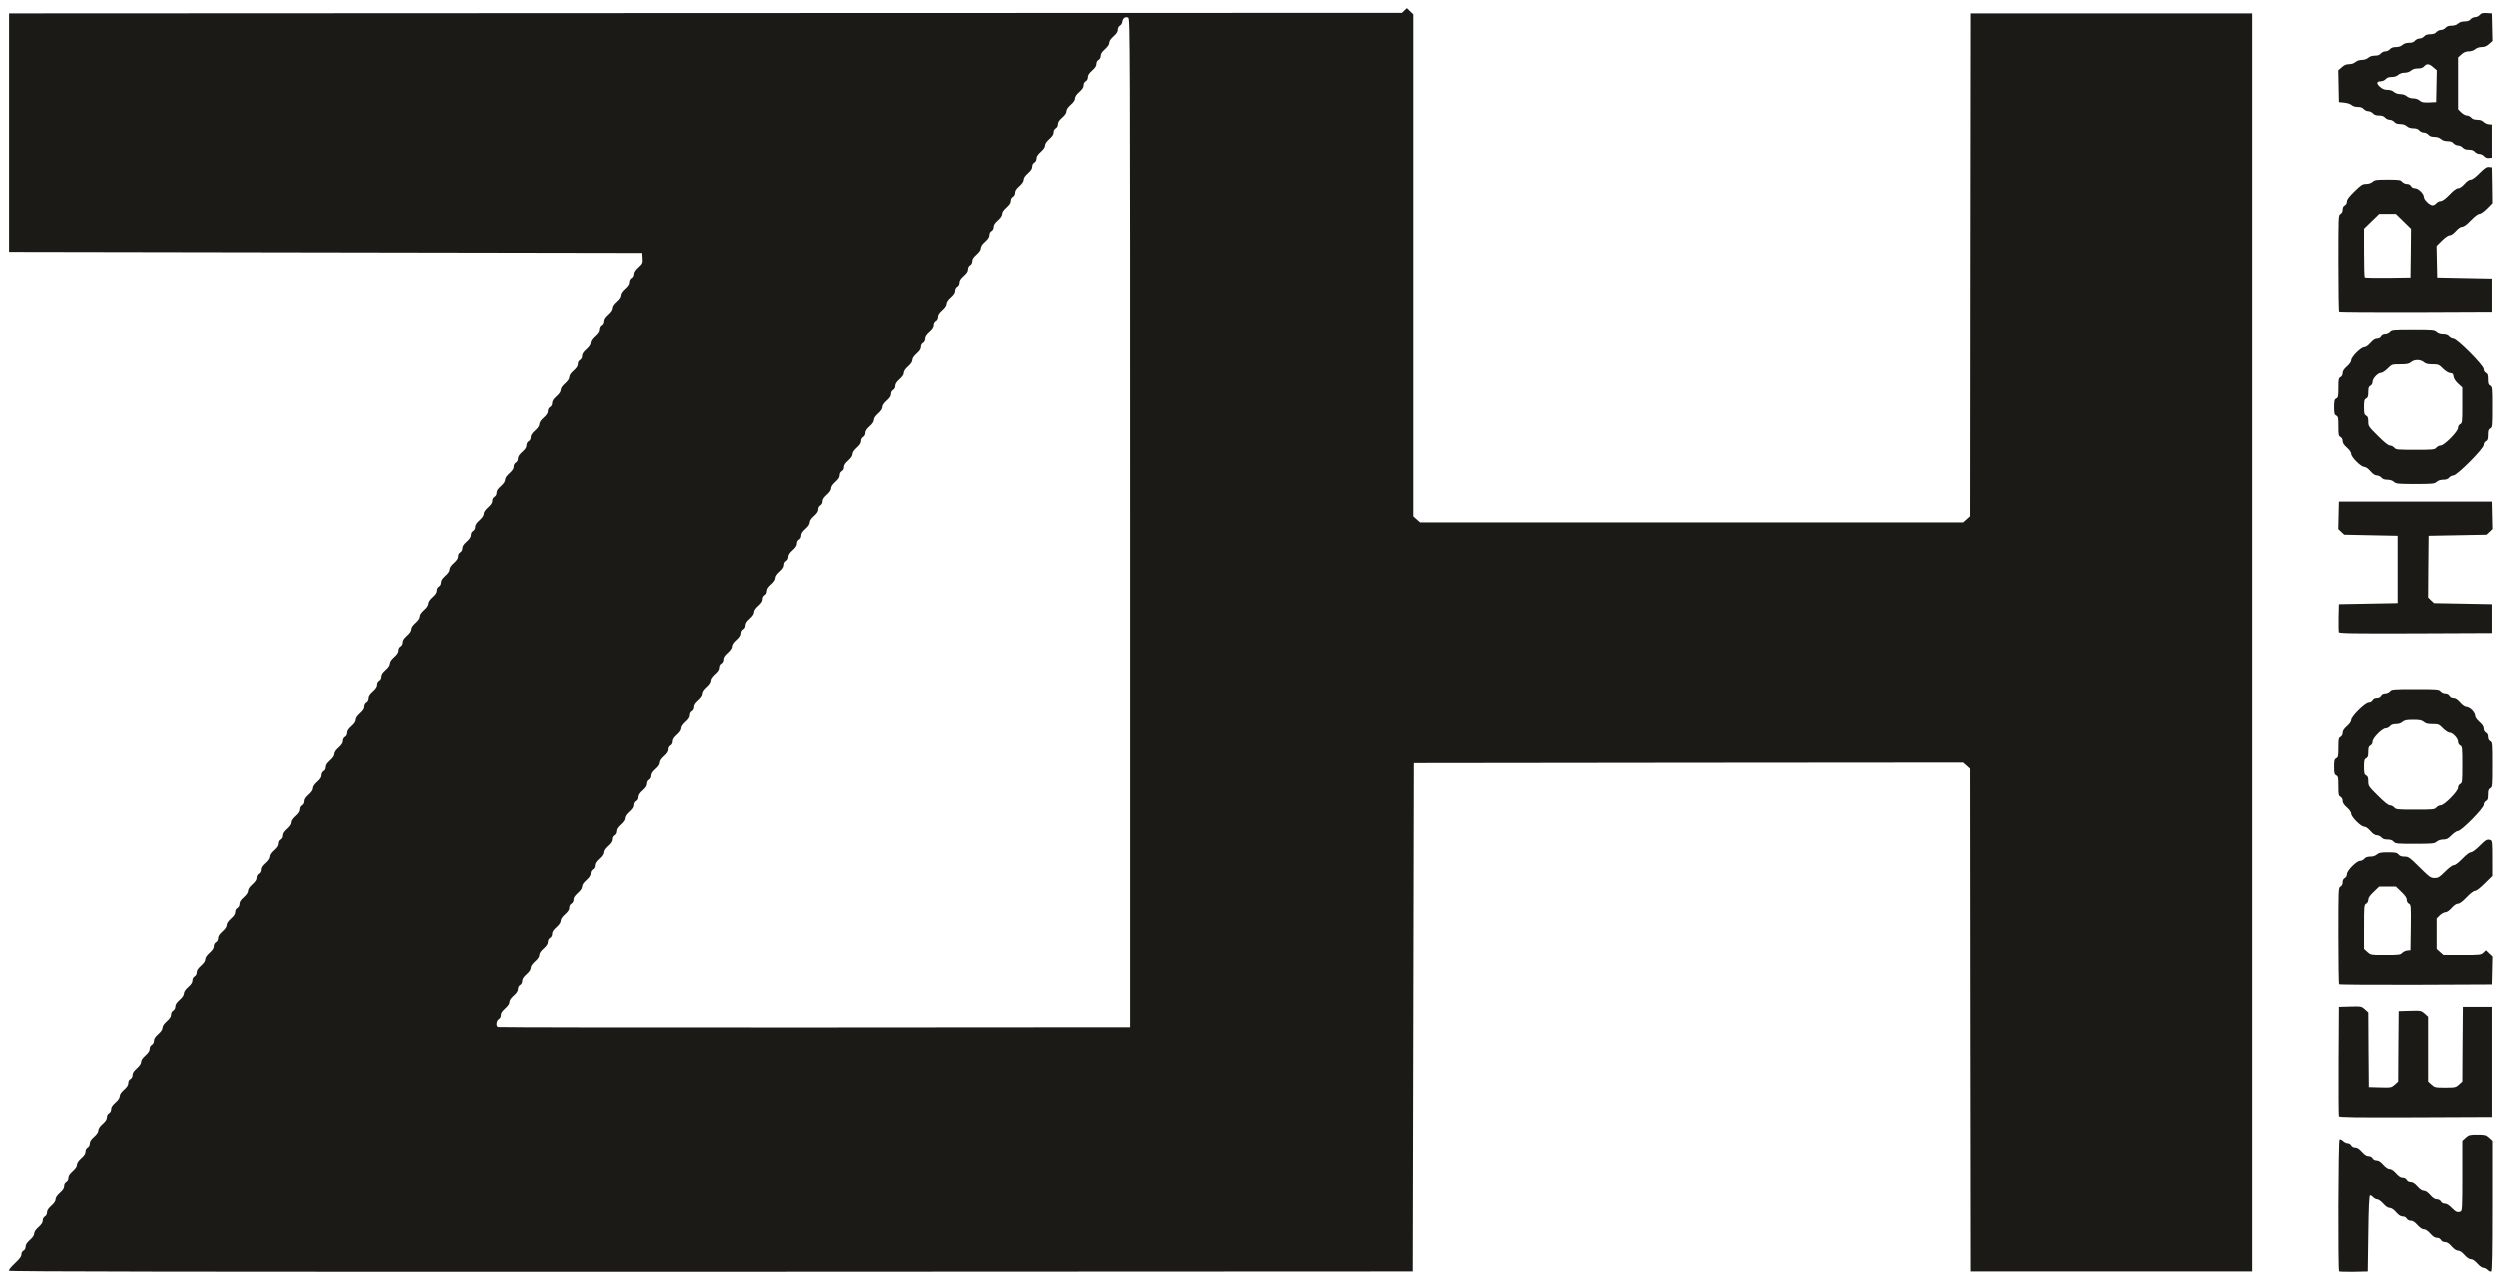
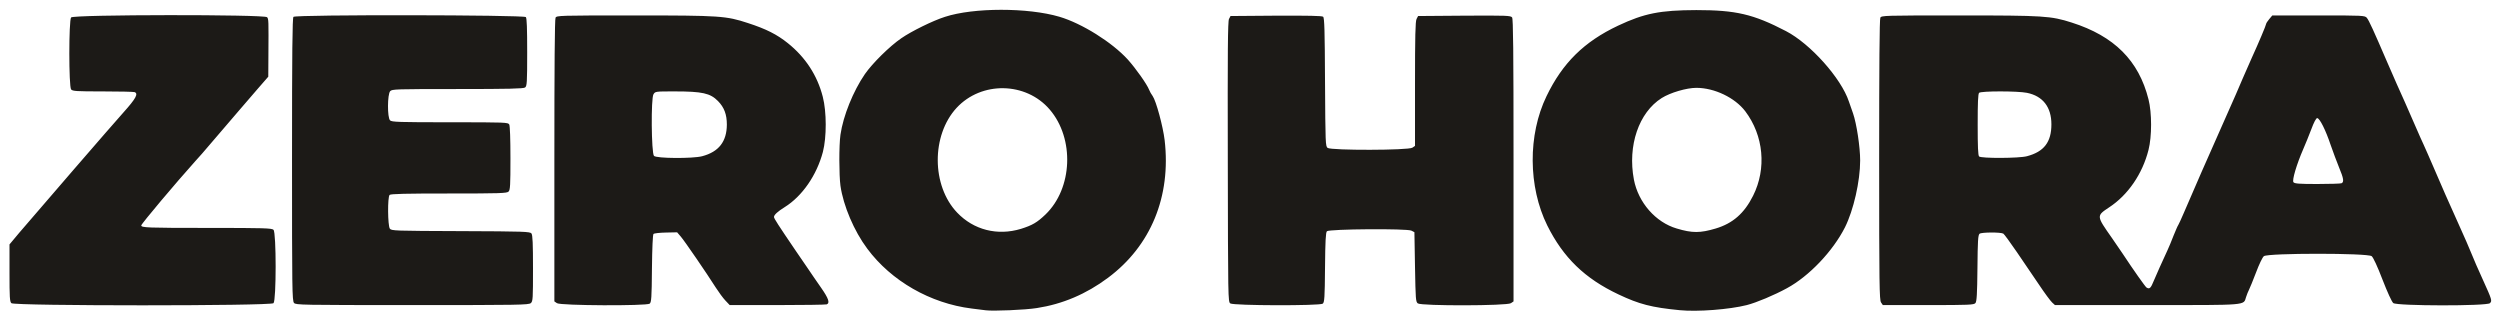
- <svg xmlns="http://www.w3.org/2000/svg" viewBox="0 0 2335 1195">
-   <path fill="#1C1A17" fill-rule="evenodd" d="M8.4,1186.8C8.0,1186.2 10.2,1183.4 13.8,1180.0C18.3,1175.8 20.0,1173.6 20.0,1171.7C20.0,1170.1 20.8,1168.6 22.0,1168.0C23.2,1167.3 24.0,1165.9 24.0,1164.2C24.0,1162.3 25.2,1160.5 28.0,1158.0C30.6,1155.7 32.0,1153.6 32.0,1152.0C32.0,1150.4 33.4,1148.3 36.0,1146.0C38.8,1143.5 40.0,1141.7 40.0,1139.8C40.0,1138.1 40.8,1136.7 42.0,1136.0C43.2,1135.3 44.0,1133.9 44.0,1132.2C44.0,1130.3 45.2,1128.5 48.0,1126.0C50.6,1123.7 52.0,1121.6 52.0,1120.0C52.0,1118.4 53.4,1116.3 56.0,1114.0C58.8,1111.5 60.0,1109.7 60.0,1107.8C60.0,1106.1 60.8,1104.7 62.0,1104.0C63.2,1103.3 64.0,1101.9 64.0,1100.2C64.0,1098.3 65.2,1096.5 68.0,1094.0C70.6,1091.7 72.0,1089.6 72.0,1088.0C72.0,1086.4 73.4,1084.3 76.0,1082.0C78.8,1079.5 80.0,1077.7 80.0,1075.8C80.0,1074.1 80.8,1072.7 82.0,1072.0C83.2,1071.3 84.0,1069.9 84.0,1068.2C84.0,1066.3 85.2,1064.5 88.0,1062.0C90.6,1059.7 92.0,1057.6 92.0,1056.0C92.0,1054.4 93.4,1052.3 96.0,1050.0C98.8,1047.5 100.0,1045.7 100.0,1043.8C100.0,1042.1 100.8,1040.7 102.0,1040.0C103.2,1039.3 104.0,1037.9 104.0,1036.2C104.0,1034.3 105.2,1032.5 108.0,1030.0C110.6,1027.7 112.0,1025.6 112.0,1024.0C112.0,1022.4 113.4,1020.3 116.0,1018.0C118.8,1015.5 120.0,1013.7 120.0,1011.8C120.0,1010.1 120.8,1008.7 122.0,1008.0C123.2,1007.3 124.0,1005.9 124.0,1004.2C124.0,1002.3 125.2,1000.5 128.0,998.0C130.6,995.7 132.0,993.6 132.0,992.0C132.0,990.4 133.4,988.3 136.0,986.0C138.8,983.5 140.0,981.7 140.0,979.8C140.0,978.1 140.8,976.7 142.0,976.0C143.2,975.3 144.0,973.9 144.0,972.2C144.0,970.3 145.2,968.5 148.0,966.0C150.6,963.7 152.0,961.6 152.0,960.0C152.0,958.4 153.4,956.3 156.0,954.0C158.8,951.5 160.0,949.7 160.0,947.8C160.0,946.1 160.8,944.7 162.0,944.0C163.2,943.3 164.0,941.9 164.0,940.2C164.0,938.3 165.2,936.5 168.0,934.0C170.6,931.7 172.0,929.6 172.0,928.0C172.0,926.4 173.4,924.3 176.0,922.0C178.8,919.5 180.0,917.7 180.0,915.8C180.0,914.1 180.8,912.7 182.0,912.0C183.2,911.3 184.0,909.9 184.0,908.2C184.0,906.3 185.2,904.5 188.0,902.0C190.6,899.7 192.0,897.6 192.0,896.0C192.0,894.4 193.4,892.3 196.0,890.0C198.8,887.5 200.0,885.7 200.0,883.8C200.0,882.1 200.8,880.7 202.0,880.0C203.2,879.3 204.0,877.9 204.0,876.2C204.0,874.3 205.2,872.5 208.0,870.0C210.6,867.7 212.0,865.6 212.0,864.0C212.0,862.4 213.4,860.3 216.0,858.0C218.8,855.5 220.0,853.7 220.0,851.8C220.0,850.1 220.8,848.7 222.0,848.0C223.2,847.3 224.0,845.9 224.0,844.2C224.0,842.3 225.2,840.5 228.0,838.0C230.6,835.7 232.0,833.6 232.0,832.0C232.0,830.4 233.4,828.3 236.0,826.0C238.8,823.5 240.0,821.7 240.0,819.8C240.0,818.1 240.8,816.7 242.0,816.0C243.2,815.3 244.0,813.9 244.0,812.2C244.0,810.3 245.2,808.5 248.0,806.0C250.6,803.7 252.0,801.6 252.0,800.0C252.0,798.4 253.4,796.3 256.0,794.0C258.8,791.5 260.0,789.7 260.0,787.8C260.0,786.1 260.8,784.7 262.0,784.0C263.2,783.3 264.0,781.9 264.0,780.2C264.0,778.3 265.2,776.5 268.0,774.0C270.6,771.7 272.0,769.6 272.0,768.0C272.0,766.4 273.4,764.3 276.0,762.0C278.8,759.5 280.0,757.7 280.0,755.8C280.0,754.1 280.8,752.7 282.0,752.0C283.2,751.3 284.0,749.9 284.0,748.2C284.0,746.3 285.2,744.5 288.0,742.0C290.6,739.7 292.0,737.6 292.0,736.0C292.0,734.4 293.4,732.3 296.0,730.0C298.8,727.5 300.0,725.7 300.0,723.8C300.0,722.1 300.8,720.7 302.0,720.0C303.2,719.3 304.0,717.9 304.0,716.2C304.0,714.3 305.2,712.5 308.0,710.0C310.6,707.7 312.0,705.6 312.0,704.0C312.0,702.4 313.4,700.3 316.0,698.0C318.8,695.5 320.0,693.7 320.0,691.8C320.0,690.1 320.8,688.7 322.0,688.0C323.2,687.3 324.0,685.9 324.0,684.2C324.0,682.3 325.2,680.5 328.0,678.0C330.6,675.7 332.0,673.6 332.0,672.0C332.0,670.4 333.4,668.3 336.0,666.0C338.8,663.5 340.0,661.7 340.0,659.8C340.0,658.1 340.8,656.7 342.0,656.0C343.2,655.3 344.0,653.9 344.0,652.2C344.0,650.3 345.2,648.5 348.0,646.0C350.8,643.5 352.0,641.7 352.0,639.8C352.0,638.1 352.8,636.7 354.0,636.0C355.2,635.3 356.0,633.9 356.0,632.2C356.0,630.3 357.2,628.5 360.0,626.0C362.6,623.7 364.0,621.6 364.0,620.0C364.0,618.4 365.4,616.3 368.0,614.0C370.8,611.5 372.0,609.7 372.0,607.8C372.0,606.1 372.8,604.7 374.0,604.0C375.2,603.3 376.0,601.9 376.0,600.2C376.0,598.3 377.2,596.5 380.0,594.0C382.6,591.7 384.0,589.6 384.0,588.0C384.0,586.4 385.4,584.3 388.0,582.0C390.6,579.7 392.0,577.6 392.0,576.0C392.0,574.4 393.4,572.3 396.0,570.0C398.6,567.7 400.0,565.6 400.0,564.0C400.0,562.4 401.4,560.3 404.0,558.0C406.8,555.5 408.0,553.7 408.0,551.8C408.0,550.1 408.8,548.7 410.0,548.0C411.2,547.3 412.0,545.9 412.0,544.2C412.0,542.3 413.2,540.5 416.0,538.0C418.6,535.7 420.0,533.6 420.0,532.0C420.0,530.4 421.4,528.3 424.0,526.0C426.8,523.5 428.0,521.7 428.0,519.8C428.0,518.1 428.8,516.7 430.0,516.0C431.2,515.3 432.0,513.9 432.0,512.2C432.0,510.3 433.2,508.5 436.0,506.0C438.8,503.5 440.0,501.7 440.0,499.8C440.0,498.1 440.8,496.7 442.0,496.0C443.2,495.3 444.0,493.9 444.0,492.2C444.0,490.3 445.2,488.5 448.0,486.0C450.6,483.7 452.0,481.6 452.0,480.0C452.0,478.4 453.4,476.3 456.0,474.0C458.8,471.5 460.0,469.7 460.0,467.8C460.0,466.1 460.8,464.7 462.0,464.0C463.2,463.3 464.0,461.9 464.0,460.2C464.0,458.3 465.2,456.5 468.0,454.0C470.6,451.7 472.0,449.6 472.0,448.0C472.0,446.4 473.4,444.3 476.0,442.0C478.8,439.5 480.0,437.7 480.0,435.8C480.0,434.1 480.8,432.7 482.0,432.0C483.2,431.3 484.0,429.9 484.0,428.2C484.0,426.3 485.2,424.5 488.0,422.0C490.8,419.5 492.0,417.7 492.0,415.8C492.0,414.1 492.8,412.7 494.0,412.0C495.2,411.3 496.0,409.9 496.0,408.2C496.0,406.3 497.2,404.5 500.0,402.0C502.6,399.7 504.0,397.6 504.0,396.0C504.0,394.4 505.4,392.3 508.0,390.0C510.8,387.5 512.0,385.7 512.0,383.8C512.0,382.1 512.8,380.7 514.0,380.0C515.2,379.3 516.0,377.9 516.0,376.2C516.0,374.3 517.2,372.5 520.0,370.0C522.6,367.7 524.0,365.6 524.0,364.0C524.0,362.4 525.4,360.3 528.0,358.0C530.6,355.7 532.0,353.6 532.0,352.0C532.0,350.4 533.4,348.3 536.0,346.0C538.8,343.5 540.0,341.7 540.0,339.8C540.0,338.1 540.8,336.7 542.0,336.0C543.2,335.3 544.0,333.9 544.0,332.2C544.0,330.3 545.2,328.5 548.0,326.0C550.6,323.7 552.0,321.6 552.0,320.0C552.0,318.4 553.4,316.3 556.0,314.0C558.8,311.5 560.0,309.7 560.0,307.8C560.0,306.1 560.8,304.7 562.0,304.0C563.2,303.3 564.0,301.9 564.0,300.2C564.0,298.3 565.2,296.5 568.0,294.0C570.6,291.7 572.0,289.6 572.0,288.0C572.0,286.4 573.4,284.3 576.0,282.0C578.6,279.7 580.0,277.6 580.0,276.0C580.0,274.4 581.4,272.3 584.0,270.0C586.8,267.5 588.0,265.7 588.0,263.8C588.0,262.1 588.8,260.7 590.0,260.0C591.2,259.3 592.0,257.9 592.0,256.3C592.0,254.5 593.3,252.5 596.1,249.9C599.9,246.4 600.1,245.9 599.8,241.3L599.5,236.5L304.0,236.0L8.5,235.5L8.5,124.0L8.5,12.5L658.9,12.2L1309.4,12.0L1311.7,9.8L1314.0,7.6L1317.0,10.5L1320.0,13.4L1320.0,247.8L1320.0,482.3L1323.2,485.2L1326.4,488.0L1580.0,488.0L1833.6,488.0L1836.8,485.2L1840.0,482.3L1840.2,247.4L1840.5,12.5L1972.0,12.5L2103.5,12.5L2103.5,600.0L2103.5,1187.5L1972.0,1187.5L1840.5,1187.5L1840.2,952.6L1840.0,717.7L1836.8,714.8L1833.6,712.0L1577.1,712.2L1320.5,712.5L1320.0,950.0L1319.5,1187.5L664.3,1187.8C170.8,1187.9 8.9,1187.7 8.4,1186.8ZM2184.7,1187.4C2183.5,1186.2 2183.9,1065.2 2185.1,1064.5C2185.7,1064.1 2187.2,1064.7 2188.4,1065.9C2189.6,1067.1 2191.6,1068.0 2192.8,1068.0C2194.0,1068.0 2195.4,1068.9 2196.0,1070.0C2196.7,1071.2 2198.1,1072.0 2199.8,1072.0C2201.7,1072.0 2203.5,1073.2 2206.0,1076.0C2208.5,1078.8 2210.3,1080.0 2212.2,1080.0C2213.9,1080.0 2215.3,1080.8 2216.0,1082.0C2216.7,1083.2 2218.1,1084.0 2219.8,1084.0C2221.7,1084.0 2223.5,1085.2 2226.0,1088.0C2228.3,1090.6 2230.4,1092.0 2232.0,1092.0C2233.6,1092.0 2235.7,1093.4 2238.0,1096.0C2240.5,1098.8 2242.3,1100.0 2244.2,1100.0C2245.9,1100.0 2247.3,1100.8 2248.0,1102.0C2248.7,1103.2 2250.1,1104.0 2251.8,1104.0C2253.7,1104.0 2255.5,1105.2 2258.0,1108.0C2260.3,1110.6 2262.4,1112.0 2264.0,1112.0C2265.6,1112.0 2267.7,1113.4 2270.0,1116.0C2272.5,1118.8 2274.3,1120.0 2276.2,1120.0C2277.9,1120.0 2279.3,1120.8 2280.0,1122.0C2280.6,1123.2 2282.1,1124.0 2283.6,1124.0C2285.3,1124.0 2287.6,1125.4 2290.1,1128.0C2294.1,1132.0 2295.4,1132.5 2298.4,1131.4C2299.8,1130.9 2300.0,1127.0 2300.0,1098.2L2300.0,1065.7L2303.2,1062.8C2306.1,1060.2 2307.0,1060.0 2314.0,1060.0C2321.0,1060.0 2321.9,1060.2 2324.8,1062.8L2328.0,1065.7L2328.0,1126.3C2328.0,1168.4 2327.7,1187.1 2326.9,1187.5C2326.3,1187.9 2324.8,1187.3 2323.6,1186.1C2322.4,1184.9 2320.5,1184.0 2319.4,1184.0C2318.4,1184.0 2315.9,1182.2 2314.0,1180.0C2311.7,1177.4 2309.6,1176.0 2308.0,1176.0C2306.4,1176.0 2304.3,1174.6 2302.0,1172.0C2299.7,1169.4 2297.6,1168.0 2296.0,1168.0C2294.4,1168.0 2292.3,1166.6 2290.0,1164.0C2287.5,1161.2 2285.7,1160.0 2283.8,1160.0C2282.1,1160.0 2280.7,1159.2 2280.0,1158.0C2279.3,1156.8 2277.9,1156.0 2276.2,1156.0C2274.3,1156.0 2272.5,1154.8 2270.0,1152.0C2267.7,1149.4 2265.6,1148.0 2264.0,1148.0C2262.4,1148.0 2260.3,1146.6 2258.0,1144.0C2255.5,1141.2 2253.7,1140.0 2251.8,1140.0C2250.1,1140.0 2248.7,1139.2 2248.0,1138.0C2247.3,1136.8 2245.9,1136.0 2244.2,1136.0C2242.3,1136.0 2240.5,1134.8 2238.0,1132.0C2235.7,1129.4 2233.6,1128.0 2232.0,1128.0C2230.4,1128.0 2228.3,1126.6 2226.0,1124.0C2224.0,1121.8 2221.6,1120.0 2220.4,1120.0C2219.3,1120.0 2217.5,1119.1 2216.5,1118.0C2215.5,1116.9 2214.2,1116.1 2213.6,1116.3C2212.8,1116.5 2212.3,1128.2 2212.0,1152.1L2211.5,1187.5L2198.4,1187.8C2191.3,1187.9 2185.1,1187.7 2184.7,1187.4ZM2184.5,1042.8C2184.2,1042.1 2184.1,1018.8 2184.2,991.0L2184.5,940.5L2195.0,940.2C2205.4,939.9 2205.6,940.0 2208.8,942.8L2212.0,945.7L2212.2,980.6L2212.5,1015.5L2223.0,1015.8C2233.4,1016.1 2233.6,1016.0 2236.8,1013.2L2240.0,1010.3L2240.2,977.4L2240.5,944.5L2251.0,944.2C2261.4,943.9 2261.6,944.0 2264.8,946.8L2268.0,949.7L2268.0,980.0L2268.0,1010.3L2271.2,1013.2C2274.2,1015.9 2274.8,1016.0 2284.0,1016.0C2293.2,1016.0 2293.8,1015.9 2296.8,1013.2L2300.0,1010.3L2300.2,975.4L2300.5,940.5L2314.0,940.5L2327.5,940.5L2327.5,992.0L2327.5,1043.5L2256.2,1043.8C2199.7,1044.0 2184.8,1043.8 2184.5,1042.8ZM1055.5,488.6C1055.5,41.2 1055.4,17.7 1053.8,16.6C1051.3,15.1 1048.6,16.9 1048.2,20.4C1048.0,21.8 1047.0,23.5 1045.9,24.0C1044.8,24.7 1044.0,26.1 1044.0,27.8C1044.0,29.7 1042.8,31.5 1040.0,34.0C1037.4,36.3 1036.0,38.4 1036.0,40.0C1036.0,41.6 1034.6,43.7 1032.0,46.0C1029.2,48.5 1028.0,50.3 1028.0,52.2C1028.0,53.9 1027.2,55.3 1026.0,56.0C1024.8,56.7 1024.0,58.1 1024.0,59.8C1024.0,61.7 1022.8,63.5 1020.0,66.0C1017.2,68.5 1016.0,70.3 1016.0,72.2C1016.0,73.9 1015.2,75.3 1014.0,76.0C1012.8,76.7 1012.0,78.1 1012.0,79.8C1012.0,81.7 1010.8,83.5 1008.0,86.0C1005.4,88.3 1004.0,90.4 1004.0,92.0C1004.0,93.6 1002.6,95.7 1000.0,98.0C997.4,100.3 996.0,102.4 996.0,104.0C996.0,105.6 994.6,107.7 992.0,110.0C989.2,112.5 988.0,114.3 988.0,116.2C988.0,117.9 987.2,119.3 986.0,120.0C984.8,120.7 984.0,122.1 984.0,123.8C984.0,125.7 982.8,127.5 980.0,130.0C977.4,132.3 976.0,134.4 976.0,136.0C976.0,137.6 974.6,139.7 972.0,142.0C969.2,144.5 968.0,146.3 968.0,148.2C968.0,149.9 967.2,151.3 966.0,152.0C964.8,152.7 964.0,154.1 964.0,155.8C964.0,157.7 962.8,159.5 960.0,162.0C957.4,164.3 956.0,166.4 956.0,168.0C956.0,169.6 954.6,171.7 952.0,174.0C949.2,176.5 948.0,178.3 948.0,180.2C948.0,181.9 947.2,183.3 946.0,184.0C944.8,184.7 944.0,186.1 944.0,187.8C944.0,189.7 942.8,191.5 940.0,194.0C937.4,196.3 936.0,198.4 936.0,200.0C936.0,201.6 934.6,203.7 932.0,206.0C929.2,208.5 928.0,210.3 928.0,212.2C928.0,213.9 927.2,215.3 926.0,216.0C924.8,216.7 924.0,218.1 924.0,219.8C924.0,221.7 922.8,223.5 920.0,226.0C917.4,228.3 916.0,230.4 916.0,232.0C916.0,233.6 914.6,235.7 912.0,238.0C909.2,240.5 908.0,242.3 908.0,244.2C908.0,245.9 907.2,247.3 906.0,248.0C904.8,248.7 904.0,250.1 904.0,251.8C904.0,253.7 902.8,255.5 900.0,258.0C897.2,260.5 896.0,262.3 896.0,264.2C896.0,265.9 895.2,267.3 894.0,268.0C892.8,268.7 892.0,270.1 892.0,271.8C892.0,273.7 890.8,275.5 888.0,278.0C885.4,280.3 884.0,282.4 884.0,284.0C884.0,285.6 882.6,287.7 880.0,290.0C877.2,292.5 876.0,294.3 876.0,296.2C876.0,297.9 875.2,299.3 874.0,300.0C872.8,300.7 872.0,302.1 872.0,303.8C872.0,305.7 870.8,307.5 868.0,310.0C865.2,312.5 864.0,314.3 864.0,316.2C864.0,317.9 863.2,319.3 862.0,320.0C860.8,320.7 860.0,322.1 860.0,323.8C860.0,325.7 858.8,327.5 856.0,330.0C853.4,332.3 852.0,334.4 852.0,336.0C852.0,337.6 850.6,339.7 848.0,342.0C845.4,344.3 844.0,346.4 844.0,348.0C844.0,349.6 842.6,351.7 840.0,354.0C837.2,356.5 836.0,358.3 836.0,360.2C836.0,361.9 835.2,363.3 834.0,364.0C832.8,364.7 832.0,366.1 832.0,367.8C832.0,369.7 830.8,371.5 828.0,374.0C825.4,376.3 824.0,378.4 824.0,380.0C824.0,381.6 822.6,383.7 820.0,386.0C817.4,388.3 816.0,390.4 816.0,392.0C816.0,393.6 814.6,395.7 812.0,398.0C809.2,400.5 808.0,402.3 808.0,404.2C808.0,405.9 807.2,407.3 806.0,408.0C804.8,408.7 804.0,410.1 804.0,411.8C804.0,413.7 802.8,415.5 800.0,418.0C797.4,420.3 796.0,422.4 796.0,424.0C796.0,425.6 794.6,427.7 792.0,430.0C789.2,432.5 788.0,434.3 788.0,436.2C788.0,437.9 787.2,439.3 786.0,440.0C784.8,440.7 784.0,442.1 784.0,443.8C784.0,445.7 782.8,447.5 780.0,450.0C777.4,452.3 776.0,454.4 776.0,456.0C776.0,457.6 774.6,459.7 772.0,462.0C769.2,464.5 768.0,466.3 768.0,468.2C768.0,469.9 767.2,471.3 766.0,472.0C764.8,472.7 764.0,474.1 764.0,475.8C764.0,477.7 762.8,479.5 760.0,482.0C757.4,484.3 756.0,486.4 756.0,488.0C756.0,489.6 754.6,491.7 752.0,494.0C749.2,496.5 748.0,498.3 748.0,500.2C748.0,501.9 747.2,503.3 746.0,504.0C744.8,504.7 744.0,506.1 744.0,507.8C744.0,509.7 742.8,511.5 740.0,514.0C737.2,516.5 736.0,518.3 736.0,520.2C736.0,521.9 735.2,523.3 734.0,524.0C732.8,524.7 732.0,526.1 732.0,527.8C732.0,529.7 730.8,531.5 728.0,534.0C725.4,536.3 724.0,538.4 724.0,540.0C724.0,541.6 722.6,543.7 720.0,546.0C717.2,548.5 716.0,550.3 716.0,552.2C716.0,553.9 715.2,555.3 714.0,556.0C712.8,556.7 712.0,558.1 712.0,559.8C712.0,561.7 710.8,563.5 708.0,566.0C705.4,568.3 704.0,570.4 704.0,572.0C704.0,573.6 702.6,575.7 700.0,578.0C697.2,580.5 696.0,582.3 696.0,584.2C696.0,585.9 695.2,587.3 694.0,588.0C692.8,588.7 692.0,590.1 692.0,591.8C692.0,593.7 690.8,595.5 688.0,598.0C685.4,600.3 684.0,602.4 684.0,604.0C684.0,605.6 682.6,607.7 680.0,610.0C677.2,612.5 676.0,614.3 676.0,616.2C676.0,617.9 675.2,619.3 674.0,620.0C672.8,620.7 672.0,622.1 672.0,623.8C672.0,625.7 670.8,627.5 668.0,630.0C665.4,632.3 664.0,634.4 664.0,636.0C664.0,637.6 662.6,639.7 660.0,642.0C657.4,644.3 656.0,646.4 656.0,648.0C656.0,649.6 654.6,651.7 652.0,654.0C649.2,656.5 648.0,658.3 648.0,660.2C648.0,661.9 647.2,663.3 646.0,664.0C644.8,664.7 644.0,666.1 644.0,667.8C644.0,669.7 642.8,671.5 640.0,674.0C637.4,676.3 636.0,678.4 636.0,680.0C636.0,681.6 634.6,683.7 632.0,686.0C629.2,688.5 628.0,690.3 628.0,692.2C628.0,693.9 627.2,695.3 626.0,696.0C624.8,696.7 624.0,698.1 624.0,699.8C624.0,701.7 622.8,703.5 620.0,706.0C617.4,708.3 616.0,710.4 616.0,712.0C616.0,713.6 614.6,715.7 612.0,718.0C609.2,720.5 608.0,722.3 608.0,724.2C608.0,725.9 607.2,727.3 606.0,728.0C604.8,728.7 604.0,730.1 604.0,731.8C604.0,733.7 602.8,735.5 600.0,738.0C597.2,740.5 596.0,742.3 596.0,744.2C596.0,745.9 595.2,747.3 594.0,748.0C592.8,748.7 592.0,750.1 592.0,751.8C592.0,753.7 590.8,755.5 588.0,758.0C585.4,760.3 584.0,762.4 584.0,764.0C584.0,765.6 582.6,767.7 580.0,770.0C577.2,772.5 576.0,774.3 576.0,776.2C576.0,777.9 575.2,779.3 574.0,780.0C572.8,780.7 572.0,782.1 572.0,783.8C572.0,785.7 570.8,787.5 568.0,790.0C565.4,792.3 564.0,794.4 564.0,796.0C564.0,797.6 562.6,799.7 560.0,802.0C557.2,804.5 556.0,806.3 556.0,808.2C556.0,809.9 555.2,811.3 554.0,812.0C552.8,812.7 552.0,814.1 552.0,815.8C552.0,817.7 550.8,819.5 548.0,822.0C545.4,824.3 544.0,826.4 544.0,828.0C544.0,829.6 542.6,831.7 540.0,834.0C537.2,836.5 536.0,838.3 536.0,840.2C536.0,841.9 535.2,843.3 534.0,844.0C532.8,844.7 532.0,846.1 532.0,847.8C532.0,849.7 530.8,851.5 528.0,854.0C525.4,856.3 524.0,858.4 524.0,860.0C524.0,861.6 522.6,863.7 520.0,866.0C517.2,868.5 516.0,870.3 516.0,872.2C516.0,873.9 515.2,875.3 514.0,876.0C512.8,876.7 512.0,878.1 512.0,879.8C512.0,881.7 510.8,883.5 508.0,886.0C505.4,888.3 504.0,890.4 504.0,892.0C504.0,893.6 502.6,895.7 500.0,898.0C497.4,900.3 496.0,902.4 496.0,904.0C496.0,905.6 494.6,907.7 492.0,910.0C489.2,912.5 488.0,914.3 488.0,916.2C488.0,917.9 487.2,919.3 486.0,920.0C484.8,920.7 484.0,922.1 484.0,923.8C484.0,925.7 482.8,927.5 480.0,930.0C477.4,932.3 476.0,934.4 476.0,936.0C476.0,937.6 474.6,939.7 472.0,942.0C469.2,944.5 468.0,946.3 468.0,948.2C468.0,949.9 467.2,951.3 466.0,952.0C463.7,953.2 463.2,958.5 465.2,959.3C465.9,959.6 599.0,959.8 761.0,959.7L1055.5,959.5L1055.5,488.6ZM2184.7,919.3C2184.3,919.0 2184.0,898.5 2184.0,873.9C2184.0,830.1 2184.0,829.0 2186.0,828.0C2187.3,827.3 2188.0,825.9 2188.0,824.0C2188.0,822.1 2188.7,820.7 2190.0,820.0C2191.2,819.4 2192.0,817.9 2192.0,816.4C2192.0,813.1 2201.0,804.0 2204.2,804.0C2205.5,804.0 2207.3,803.1 2208.3,802.0C2209.4,800.6 2211.2,800.0 2213.8,800.0C2216.3,800.0 2218.6,799.3 2220.0,798.0C2221.9,796.4 2223.7,796.0 2230.4,796.0C2237.3,796.0 2238.8,796.3 2240.3,798.0C2241.4,799.4 2243.2,800.0 2245.9,800.0C2249.6,800.0 2250.6,800.7 2260.0,810.0C2269.3,819.2 2270.4,820.0 2274.0,820.0C2277.5,820.0 2278.6,819.3 2283.9,814.0C2287.5,810.4 2290.8,808.0 2292.1,808.0C2293.4,808.0 2296.4,805.7 2300.0,802.0C2303.6,798.3 2306.6,796.0 2307.9,796.0C2309.2,796.0 2312.5,793.6 2316.1,790.0C2322.0,784.1 2323.3,783.4 2326.4,784.6C2327.8,785.1 2328.0,787.6 2328.0,801.6L2328.0,818.1L2321.0,825.0C2316.7,829.3 2313.2,832.0 2311.9,832.0C2310.6,832.0 2307.5,834.3 2304.0,838.0C2300.2,842.0 2297.4,844.0 2295.9,844.0C2294.4,844.0 2292.2,845.5 2290.0,848.0C2287.8,850.5 2285.6,852.0 2284.2,852.0C2282.9,852.0 2280.5,853.3 2278.9,854.9L2276.0,857.8L2276.0,872.1L2276.0,886.3L2279.2,889.2L2282.4,892.0L2299.9,892.0C2316.5,892.0 2317.5,891.9 2319.7,889.8L2322.0,887.6L2325.0,890.5L2328.1,893.4L2327.8,906.5L2327.5,919.5L2256.4,919.8C2217.3,919.9 2185.0,919.7 2184.7,919.3ZM2243.7,890.1C2244.7,889.0 2246.8,888.0 2248.5,887.8L2251.5,887.5L2251.8,866.3C2252.0,845.9 2252.0,845.1 2250.0,844.0C2248.8,843.4 2248.0,841.9 2248.0,840.3C2248.0,838.5 2246.5,836.3 2242.9,832.9L2237.8,828.0L2230.0,828.0L2222.2,828.0L2217.1,832.9C2213.5,836.3 2212.0,838.5 2212.0,840.3C2212.0,841.9 2211.2,843.4 2210.0,844.0C2208.1,845.0 2208.0,846.1 2208.0,865.7L2208.0,886.3L2211.2,889.2C2214.3,892.0 2214.4,892.0 2228.1,892.0C2240.4,892.0 2242.1,891.8 2243.7,890.1ZM2235.7,786.0C2234.5,784.6 2232.8,784.0 2230.0,784.0C2227.2,784.0 2225.5,783.4 2224.3,782.0C2223.3,780.9 2221.4,780.0 2220.0,780.0C2218.3,780.0 2216.3,778.7 2214.0,776.0C2211.8,773.5 2209.6,772.0 2208.2,772.0C2205.1,772.0 2196.0,762.9 2196.0,759.8C2196.0,758.4 2194.5,756.2 2192.0,754.0C2189.2,751.5 2188.0,749.7 2188.0,747.8C2188.0,746.1 2187.2,744.7 2186.0,744.0C2184.2,743.1 2184.0,741.9 2184.0,734.0C2184.0,726.1 2183.8,724.9 2182.0,724.0C2180.3,723.1 2180.0,721.9 2180.0,716.0C2180.0,710.1 2180.3,708.9 2182.0,708.0C2183.8,707.1 2184.0,705.9 2184.0,698.0C2184.0,690.1 2184.2,688.9 2186.0,688.0C2187.2,687.3 2188.0,685.9 2188.0,684.2C2188.0,682.3 2189.2,680.5 2192.0,678.0C2194.4,675.9 2196.0,673.6 2196.0,672.2C2196.0,668.9 2209.1,656.0 2212.4,656.0C2213.9,656.0 2215.4,655.2 2216.0,654.0C2216.7,652.7 2218.1,652.0 2220.0,652.0C2221.9,652.0 2223.3,651.3 2224.0,650.0C2224.7,648.7 2226.1,648.0 2227.8,648.0C2229.3,648.0 2231.3,647.1 2232.3,646.0C2233.9,644.1 2235.2,644.0 2256.0,644.0C2276.8,644.0 2278.1,644.1 2279.7,646.0C2280.7,647.1 2282.7,648.0 2284.2,648.0C2285.9,648.0 2287.3,648.7 2288.0,650.0C2288.7,651.2 2290.1,652.0 2291.8,652.0C2293.7,652.0 2295.5,653.2 2298.0,656.0C2300.2,658.5 2302.4,660.0 2303.8,660.0C2305.1,660.0 2307.5,661.3 2309.1,662.9C2310.7,664.5 2312.0,666.9 2312.0,668.2C2312.0,669.6 2313.5,671.8 2316.0,674.0C2318.8,676.5 2320.0,678.3 2320.0,680.2C2320.0,681.9 2320.8,683.3 2322.0,684.0C2323.3,684.7 2324.0,686.1 2324.0,688.0C2324.0,689.9 2324.7,691.3 2326.0,692.0C2327.9,693.0 2328.0,694.1 2328.0,714.0C2328.0,733.9 2327.9,735.0 2326.0,736.0C2324.4,736.8 2324.0,738.1 2324.0,742.0C2324.0,745.9 2323.6,747.2 2322.0,748.0C2320.8,748.6 2320.0,750.1 2320.0,751.6C2320.0,754.8 2299.1,776.0 2295.9,776.0C2294.8,776.0 2292.1,777.8 2289.9,780.0C2286.6,783.3 2285.2,784.0 2282.1,784.0C2279.7,784.0 2277.4,784.8 2276.0,786.0C2273.9,787.8 2272.3,788.0 2255.6,788.0C2238.7,788.0 2237.3,787.9 2235.7,786.0ZM2275.7,754.0C2276.7,752.9 2278.5,752.0 2279.8,752.0C2283.1,752.0 2296.0,738.9 2296.0,735.6C2296.0,734.1 2296.8,732.6 2298.0,732.0C2299.9,731.0 2300.0,729.9 2300.0,714.0C2300.0,698.1 2299.9,697.0 2298.0,696.0C2296.8,695.4 2296.0,693.9 2296.0,692.4C2296.0,689.3 2291.0,684.0 2288.0,684.0C2286.8,684.0 2284.1,682.2 2281.9,680.0C2278.2,676.2 2277.6,676.0 2272.1,676.0C2267.7,676.0 2265.7,675.5 2264.0,674.0C2262.1,672.4 2260.3,672.0 2254.0,672.0C2247.7,672.0 2245.9,672.4 2244.0,674.0C2242.6,675.3 2240.3,676.0 2237.8,676.0C2235.2,676.0 2233.4,676.6 2232.3,678.0C2231.3,679.1 2229.5,680.0 2228.2,680.0C2225.0,680.0 2216.0,689.1 2216.0,692.4C2216.0,693.9 2215.2,695.4 2214.0,696.0C2212.4,696.8 2212.0,698.1 2212.0,702.0C2212.0,705.9 2211.6,707.2 2210.0,708.0C2208.3,708.9 2208.0,710.1 2208.0,716.0C2208.0,721.9 2208.3,723.1 2210.0,724.0C2211.5,724.8 2212.0,726.1 2212.0,729.6C2212.0,733.9 2212.3,734.4 2221.0,743.0C2227.1,749.1 2230.7,752.0 2232.3,752.0C2233.5,752.0 2235.3,752.9 2236.3,754.0C2237.9,755.9 2239.2,756.0 2256.0,756.0C2272.8,756.0 2274.1,755.9 2275.7,754.0ZM2184.4,590.7C2184.2,590.0 2184.1,583.8 2184.2,576.9L2184.5,564.5L2212.0,564.0L2239.5,563.5L2239.5,532.0L2239.5,500.5L2214.5,500.0L2189.5,499.5L2186.7,496.9L2183.9,494.2L2184.2,481.4L2184.5,468.5L2256.0,468.5L2327.5,468.5L2327.8,481.4L2328.1,494.2L2325.3,496.9L2322.5,499.5L2295.5,500.0L2268.5,500.5L2268.2,529.4L2268.0,558.2L2270.7,560.9L2273.5,563.5L2300.5,564.0L2327.5,564.5L2327.5,578.0L2327.5,591.5L2256.2,591.8C2198.1,592.0 2184.8,591.8 2184.4,590.7ZM2236.0,450.0C2234.6,448.7 2232.3,448.0 2229.8,448.0C2227.2,448.0 2225.4,447.4 2224.3,446.0C2223.3,444.9 2221.4,444.0 2220.0,444.0C2218.3,444.0 2216.3,442.7 2214.0,440.0C2211.8,437.5 2209.6,436.0 2208.2,436.0C2205.1,436.0 2196.0,426.9 2196.0,423.8C2196.0,422.4 2194.5,420.2 2192.0,418.0C2189.2,415.5 2188.0,413.7 2188.0,411.8C2188.0,410.1 2187.2,408.7 2186.0,408.0C2184.2,407.1 2184.0,405.9 2184.0,398.0C2184.0,390.1 2183.8,388.9 2182.0,388.0C2180.3,387.1 2180.0,385.9 2180.0,380.0C2180.0,374.1 2180.3,372.9 2182.0,372.0C2183.8,371.1 2184.0,369.9 2184.0,362.0C2184.0,354.1 2184.2,352.9 2186.0,352.0C2187.2,351.3 2188.0,349.9 2188.0,348.2C2188.0,346.3 2189.2,344.5 2192.0,342.0C2194.5,339.8 2196.0,337.6 2196.0,336.2C2196.0,333.1 2205.1,324.0 2208.2,324.0C2209.6,324.0 2211.8,322.5 2214.0,320.0C2216.5,317.2 2218.3,316.0 2220.2,316.0C2221.9,316.0 2223.3,315.2 2224.0,314.0C2224.7,312.7 2226.1,312.0 2227.8,312.0C2229.3,312.0 2231.3,311.1 2232.3,310.0C2233.9,308.1 2235.2,308.0 2253.8,308.0C2272.3,308.0 2273.9,308.1 2276.0,310.0C2277.4,311.3 2279.7,312.0 2282.2,312.0C2284.8,312.0 2286.6,312.6 2287.7,314.0C2288.7,315.1 2290.5,316.0 2291.7,316.0C2295.1,316.0 2320.0,341.0 2320.0,344.4C2320.0,345.9 2320.8,347.4 2322.0,348.0C2323.6,348.8 2324.0,350.1 2324.0,354.0C2324.0,357.9 2324.4,359.2 2326.0,360.0C2327.9,361.0 2328.0,362.1 2328.0,380.0C2328.0,397.9 2327.9,399.0 2326.0,400.0C2324.4,400.8 2324.0,402.1 2324.0,406.0C2324.0,409.9 2323.6,411.2 2322.0,412.0C2320.8,412.6 2320.0,414.1 2320.0,415.6C2320.0,419.0 2295.1,444.0 2291.7,444.0C2290.5,444.0 2288.7,444.9 2287.7,446.0C2286.6,447.4 2284.8,448.0 2282.2,448.0C2279.7,448.0 2277.4,448.7 2276.0,450.0C2273.9,451.8 2272.3,452.0 2256.0,452.0C2239.7,452.0 2238.1,451.8 2236.0,450.0ZM2275.7,418.0C2276.7,416.9 2278.5,416.0 2279.8,416.0C2283.1,416.0 2296.0,402.9 2296.0,399.6C2296.0,398.1 2296.8,396.6 2298.0,396.0C2299.9,395.0 2300.0,393.9 2300.0,378.3L2300.0,361.7L2296.1,358.1C2293.6,355.8 2292.1,353.4 2291.8,351.5C2291.6,349.0 2291.0,348.4 2288.6,348.2C2286.8,348.0 2284.2,346.3 2281.8,343.9C2278.2,340.3 2277.5,340.0 2272.1,340.0C2267.7,340.0 2265.7,339.5 2264.0,338.0C2262.6,336.8 2260.3,336.0 2258.0,336.0C2255.7,336.0 2253.4,336.8 2252.0,338.0C2250.1,339.6 2248.3,340.0 2241.9,340.0C2234.1,340.0 2234.1,340.0 2230.1,344.0C2227.9,346.2 2225.2,348.0 2224.0,348.0C2221.0,348.0 2216.0,353.3 2216.0,356.4C2216.0,357.9 2215.2,359.4 2214.0,360.0C2212.4,360.8 2212.0,362.1 2212.0,366.0C2212.0,369.9 2211.6,371.2 2210.0,372.0C2208.3,372.9 2208.0,374.1 2208.0,380.0C2208.0,385.9 2208.3,387.1 2210.0,388.0C2211.5,388.8 2212.0,390.1 2212.0,393.6C2212.0,397.9 2212.3,398.4 2221.0,407.0C2227.1,413.1 2230.7,416.0 2232.3,416.0C2233.5,416.0 2235.3,416.9 2236.3,418.0C2237.9,419.9 2239.2,420.0 2256.0,420.0C2272.8,420.0 2274.1,419.9 2275.7,418.0ZM2184.7,291.3C2184.3,291.0 2184.0,270.5 2184.0,245.9C2184.0,202.1 2184.0,201.0 2186.0,200.0C2187.3,199.3 2188.0,197.9 2188.0,196.0C2188.0,194.1 2188.7,192.7 2190.0,192.0C2191.2,191.4 2192.0,189.9 2192.0,188.4C2192.0,186.5 2194.0,183.9 2199.1,178.9C2205.3,172.8 2206.6,172.0 2209.9,172.0C2212.3,172.0 2214.6,171.2 2216.0,170.0C2218.0,168.2 2219.7,168.0 2230.2,168.0C2240.8,168.0 2242.2,168.2 2243.7,170.0C2244.7,171.1 2246.7,172.0 2248.2,172.0C2249.9,172.0 2251.3,172.7 2252.0,174.0C2252.6,175.2 2254.1,176.0 2255.6,176.0C2258.8,176.0 2264.0,181.0 2264.0,184.1C2264.0,186.7 2269.5,192.0 2272.2,192.0C2273.2,192.0 2274.8,191.1 2275.7,190.0C2276.7,188.9 2278.5,188.0 2279.8,188.0C2281.4,188.0 2284.1,186.0 2288.0,182.0C2291.8,178.0 2294.6,176.0 2296.1,176.0C2297.6,176.0 2299.8,174.5 2302.0,172.0C2304.2,169.5 2306.4,168.0 2307.8,168.0C2309.3,168.0 2312.3,165.8 2316.1,161.9C2321.0,157.1 2322.7,155.9 2324.8,156.2L2327.5,156.5L2327.8,173.3L2328.0,190.0L2323.1,195.0C2320.2,197.9 2317.2,200.0 2315.9,200.0C2314.6,200.0 2311.6,202.3 2308.0,206.0C2304.2,210.0 2301.4,212.0 2299.9,212.0C2298.4,212.0 2296.2,213.5 2294.0,216.0C2291.8,218.5 2289.6,220.0 2288.2,220.0C2286.8,220.0 2284.0,221.9 2280.9,225.0L2275.9,230.0L2276.2,244.7L2276.5,259.5L2302.0,260.0L2327.5,260.5L2327.5,276.0L2327.5,291.5L2256.4,291.8C2217.3,291.9 2185.0,291.7 2184.7,291.3ZM2251.8,236.7L2252.0,213.9L2244.9,206.9L2237.8,200.0L2230.0,200.0L2222.2,200.0L2215.1,206.9L2208.0,213.8L2208.0,236.2C2208.0,248.6 2208.3,259.0 2208.7,259.4C2209.1,259.7 2218.9,259.9 2230.4,259.8L2251.5,259.5L2251.8,236.7ZM2320.3,146.1C2319.4,144.9 2317.4,144.0 2316.0,144.0C2314.6,144.0 2312.7,143.1 2311.7,142.0C2310.5,140.6 2308.8,140.0 2306.0,140.0C2303.2,140.0 2301.5,139.4 2300.3,138.0C2299.3,136.9 2297.4,136.0 2296.0,136.0C2294.6,136.0 2292.7,135.1 2291.7,134.0C2290.6,132.6 2288.8,132.0 2286.2,132.0C2283.7,132.0 2281.4,131.3 2280.0,130.0C2278.6,128.7 2276.3,128.0 2273.8,128.0C2271.2,128.0 2269.4,127.4 2268.3,126.0C2267.3,124.9 2265.4,124.0 2264.0,124.0C2262.6,124.0 2260.7,123.1 2259.7,122.0C2258.6,120.6 2256.8,120.0 2254.2,120.0C2251.7,120.0 2249.4,119.3 2248.0,118.0C2246.6,116.7 2244.3,116.0 2241.8,116.0C2239.2,116.0 2237.4,115.4 2236.3,114.0C2235.3,112.9 2233.4,112.0 2232.0,112.0C2230.6,112.0 2228.7,111.1 2227.7,110.0C2226.5,108.6 2224.8,108.0 2222.0,108.0C2219.2,108.0 2217.5,107.4 2216.3,106.0C2215.3,104.9 2213.4,104.0 2212.0,104.0C2210.6,104.0 2208.7,103.1 2207.7,102.0C2206.6,100.6 2204.8,100.0 2202.1,100.0C2199.7,100.0 2197.5,99.3 2196.4,98.3C2195.4,97.3 2192.5,96.3 2189.6,96.0L2184.5,95.5L2184.2,80.6L2183.9,65.7L2187.2,62.9C2189.4,60.8 2191.4,60.0 2194.0,60.0C2196.3,60.0 2198.6,59.2 2200.0,58.0C2201.4,56.8 2203.7,56.0 2206.0,56.0C2208.3,56.0 2210.6,55.2 2212.0,54.0C2213.4,52.7 2215.7,52.0 2218.2,52.0C2220.8,52.0 2222.6,51.4 2223.7,50.0C2224.7,48.9 2226.6,48.0 2228.0,48.0C2229.4,48.0 2231.3,47.1 2232.3,46.0C2233.4,44.6 2235.2,44.0 2237.8,44.0C2240.3,44.0 2242.6,43.3 2244.0,42.0C2245.4,40.7 2247.7,40.0 2250.2,40.0C2252.8,40.0 2254.6,39.4 2255.7,38.0C2256.7,36.9 2258.6,36.0 2260.0,36.0C2261.4,36.0 2263.3,35.1 2264.3,34.0C2265.5,32.6 2267.2,32.0 2270.0,32.0C2272.8,32.0 2274.5,31.4 2275.7,30.0C2276.7,28.9 2278.6,28.0 2280.0,28.0C2281.4,28.0 2283.3,27.1 2284.3,26.0C2285.4,24.6 2287.2,24.0 2289.8,24.0C2292.3,24.0 2294.6,23.3 2296.0,22.0C2297.4,20.7 2299.7,20.0 2302.2,20.0C2304.8,20.0 2306.6,19.4 2307.7,18.0C2308.7,16.9 2310.6,16.0 2312.0,16.0C2313.4,16.0 2315.3,15.1 2316.3,13.9C2317.7,12.3 2319.0,12.0 2322.8,12.2L2327.5,12.5L2327.8,25.4L2328.1,38.3L2324.9,41.1C2322.6,43.2 2320.6,44.0 2318.0,44.0C2315.7,44.0 2313.4,44.8 2312.0,46.0C2310.6,47.2 2308.3,48.0 2306.0,48.0C2303.4,48.0 2301.4,48.8 2299.2,50.8L2296.0,53.7L2296.0,77.9L2296.0,102.2L2298.9,105.1C2300.5,106.7 2302.9,108.0 2304.2,108.0C2305.5,108.0 2307.3,108.9 2308.3,110.0C2309.4,111.4 2311.2,112.0 2314.0,112.0C2316.6,112.0 2318.5,112.7 2319.7,113.9C2320.7,115.0 2322.8,116.0 2324.5,116.2L2327.5,116.5L2327.5,132.0L2327.5,147.5L2324.8,147.8C2323.0,148.0 2321.5,147.4 2320.3,146.1ZM2275.8,80.6L2276.1,65.7L2272.8,62.9C2269.1,59.5 2266.6,59.2 2264.3,62.0C2263.1,63.4 2261.3,64.0 2258.4,64.0C2255.7,64.0 2253.5,64.7 2252.0,66.0C2250.6,67.2 2248.3,68.0 2246.0,68.0C2243.7,68.0 2241.4,68.8 2240.0,70.0C2238.6,71.3 2236.3,72.0 2233.8,72.0C2231.2,72.0 2229.4,72.6 2228.3,74.0C2227.3,75.1 2225.3,76.0 2223.8,76.0C2219.7,76.0 2219.3,78.0 2222.9,81.2C2225.2,83.2 2227.1,84.0 2229.9,84.0C2232.3,84.0 2234.6,84.7 2236.0,86.0C2237.4,87.2 2239.7,88.0 2242.0,88.0C2244.3,88.0 2246.6,88.8 2248.0,90.0C2249.4,91.2 2251.7,92.0 2254.0,92.0C2256.3,92.0 2258.6,92.8 2260.0,94.0C2262.0,95.7 2263.5,96.0 2269.0,95.8L2275.5,95.5L2275.8,80.6Z" />
+ <svg xmlns="http://www.w3.org/2000/svg" viewBox="0 0 2106 269">
+   <path fill="#1C1A17" fill-rule="evenodd" d="M830.5,261.4C828.9,261.2 823.5,260.5 818.5,259.9C783.8,255.6 750.8,236.7 730.6,209.5C719.5,194.7 710.4,173.3 708.0,156.5C706.8,147.5 706.7,122.6 708.0,113.5C710.3,97.6 718.7,76.8 728.6,62.4C734.9,53.3 749.6,38.8 759.3,32.2C767.8,26.3 785.9,17.4 796.0,14.2C820.1,6.3 865.9,6.3 892.4,14.1C911.4,19.7 936.8,35.6 950.1,50.2C956.9,57.8 966.3,71.1 968.0,75.6C968.6,77.1 969.9,79.5 971.0,80.9C973.9,85.0 979.7,106.4 981.1,118.1C986.6,165.5 969.5,207.1 933.4,234.0C915.1,247.7 895.0,256.2 873.5,259.5C863.7,261.1 836.4,262.2 830.5,261.4ZM1415.0,261.3C1391.3,259.0 1380.9,256.3 1363.4,248.0C1335.0,234.6 1316.9,217.0 1303.4,189.9C1287.3,157.3 1287.0,113.6 1302.8,81.0C1316.3,53.0 1334.5,35.1 1363.1,21.6C1385.2,11.2 1398.5,8.6 1429.0,8.5C1462.3,8.5 1477.0,11.9 1504.5,26.2C1525.1,36.9 1551.0,65.9 1557.5,85.5C1558.3,87.7 1559.8,92.2 1561.0,95.5C1564.0,104.1 1567.0,123.9 1567.0,135.2C1567.0,152.7 1561.4,177.1 1554.2,191.5C1544.0,211.6 1524.1,232.6 1505.3,242.8C1494.7,248.6 1479.7,254.9 1471.5,257.0C1456.9,260.7 1429.9,262.8 1415.0,261.3ZM9.6,255.4C8.2,254.1 8.0,250.3 8.0,229.9L8.0,205.9L16.2,196.1C28.2,182.0 96.8,102.6 104.1,94.6C114.5,83.0 116.7,78.9 113.4,77.6C112.5,77.3 100.5,77.0 86.5,77.0C64.2,77.0 61.1,76.8 59.9,75.3C57.9,72.9 57.9,17.1 59.9,14.7C61.9,12.2 223.0,12.1 225.0,14.5C226.3,16.1 226.3,16.7 226.1,47.5L226.0,64.6L217.2,74.7C212.4,80.2 205.1,88.7 201.0,93.5C196.9,98.4 191.5,104.7 189.0,107.5C186.5,110.3 181.1,116.6 177.0,121.5C172.9,126.4 167.2,132.9 164.4,135.9C148.4,153.7 119.0,188.6 119.0,189.9C119.0,191.8 123.9,192.0 175.5,192.0C222.7,192.0 229.0,192.2 230.4,193.6C232.8,195.9 232.8,253.1 230.4,255.4C228.0,257.8 12.0,257.8 9.6,255.4ZM247.7,255.2C246.1,253.5 246.0,243.7 246.0,134.4C246.0,43.2 246.3,15.1 247.2,14.2C249.2,12.2 441.3,12.5 443.0,14.4C443.8,15.5 444.1,23.6 444.1,44.2C444.1,69.8 443.9,72.6 442.3,73.7C441.0,74.7 428.3,75.0 385.5,75.0C333.3,75.0 330.2,75.1 328.7,76.8C326.3,79.4 326.2,99.1 328.6,101.4C330.0,102.8 335.9,103.0 379.0,103.0C426.4,103.0 428.0,103.1 429.0,104.9C429.6,106.1 430.0,117.0 430.0,133.4C430.0,156.1 429.8,160.1 428.4,161.4C427.0,162.8 421.1,163.0 378.1,163.0C341.6,163.0 329.1,163.3 328.2,164.2C326.4,166.0 326.6,190.0 328.4,192.6C329.8,194.4 331.7,194.5 388.2,194.7C441.9,194.9 446.6,195.1 447.7,196.7C448.7,197.9 449.0,205.5 449.0,226.0C449.0,251.6 448.9,253.8 447.2,255.3C445.5,256.9 437.1,257.0 347.3,257.0C253.6,257.0 249.2,256.9 247.7,255.2ZM469.2,255.4L467.0,253.9L467.0,135.4C467.0,55.6 467.3,16.2 468.0,14.9C469.0,13.1 470.8,13.0 534.3,13.0C606.9,13.0 611.7,13.4 630.0,19.4C645.4,24.4 654.5,29.0 663.6,36.3C678.5,48.2 688.5,63.5 693.1,81.5C696.4,94.2 696.4,115.6 693.2,128.0C688.0,147.6 675.8,165.3 661.0,174.5C655.2,178.1 652.0,181.0 652.0,182.8C652.0,184.0 655.4,189.3 670.5,211.5C673.2,215.5 677.7,222.1 680.5,226.1C683.2,230.2 688.3,237.5 691.7,242.4C698.0,251.4 699.3,255.3 696.4,256.4C695.5,256.7 676.8,257.0 654.8,257.0L614.7,257.0L611.1,253.2C609.1,251.1 605.5,246.2 603.0,242.3C595.2,230.0 576.7,203.0 573.5,199.3L570.4,195.7L561.0,195.9C555.8,196.0 551.1,196.5 550.5,197.1C549.9,197.7 549.4,208.6 549.2,226.3C549.0,251.2 548.7,254.6 547.3,255.8C544.5,257.8 472.2,257.5 469.2,255.4ZM1036.4,255.6C1034.5,254.2 1034.5,251.7 1034.3,136.3C1034.1,42.6 1034.3,18.0 1035.3,16.0L1036.6,13.5L1074.9,13.2C1102.0,13.1 1113.7,13.3 1114.6,14.1C1115.7,15.0 1116.0,25.5 1116.2,69.2C1116.5,121.3 1116.6,123.2 1118.4,124.6C1121.5,126.8 1186.6,126.7 1189.8,124.4L1192.0,122.9L1192.0,70.7C1192.0,30.6 1192.3,17.9 1193.3,16.0L1194.6,13.5L1233.5,13.2C1269.3,13.0 1272.6,13.1 1273.8,14.7C1274.7,16.0 1275.0,41.7 1275.0,135.1L1275.0,253.9L1272.8,255.4C1269.6,257.7 1197.5,257.8 1194.4,255.6C1192.6,254.2 1192.5,252.4 1192.0,224.9L1191.5,195.6L1189.0,194.3C1185.4,192.4 1119.7,192.9 1117.8,194.8C1116.8,195.8 1116.4,203.0 1116.2,225.3C1116.0,251.1 1115.7,254.6 1114.3,255.8C1111.7,257.7 1039.1,257.5 1036.4,255.6ZM1584.6,254.8C1583.2,252.8 1583.0,239.8 1583.0,134.7C1583.0,55.4 1583.3,16.2 1584.0,14.9C1585.0,13.1 1586.8,13.0 1650.3,13.0C1722.1,13.0 1727.6,13.4 1745.2,19.0C1781.0,30.4 1801.7,51.0 1809.9,83.7C1812.8,95.1 1812.8,114.9 1809.9,126.3C1804.8,146.5 1792.6,164.3 1776.7,174.7C1765.9,181.9 1765.9,181.7 1779.1,200.5C1781.8,204.3 1785.8,210.2 1788.0,213.5C1797.5,227.9 1807.1,241.4 1808.2,242.2C1810.8,243.8 1811.8,242.9 1814.5,236.2C1817.1,230.0 1820.6,222.3 1825.8,211.0C1827.0,208.5 1829.3,202.9 1831.0,198.5C1832.8,194.1 1834.5,190.1 1835.0,189.5C1835.4,188.9 1837.6,184.2 1839.8,179.0C1843.0,171.2 1865.0,121.0 1872.0,105.5C1874.0,101.0 1881.5,84.1 1883.5,79.5C1884.2,77.8 1886.8,71.8 1889.3,66.0C1891.8,60.2 1895.2,52.4 1897.0,48.5C1902.5,36.5 1909.0,21.1 1909.0,20.1C1909.0,19.6 1910.2,17.8 1911.6,16.1L1914.2,13.0L1953.1,13.0C1990.9,13.0 1992.1,13.1 1993.8,15.0C1995.6,17.1 1999.7,26.2 2010.6,51.5C2014.2,59.8 2017.9,68.3 2018.9,70.5C2021.0,74.9 2030.2,95.8 2035.7,108.5C2037.6,112.9 2040.2,118.8 2041.5,121.5C2042.8,124.2 2046.8,133.5 2050.5,142.0C2056.9,157.0 2062.0,168.6 2073.0,193.0C2075.9,199.3 2079.8,208.3 2081.7,213.0C2083.5,217.7 2088.0,227.8 2091.5,235.5C2099.3,252.7 2099.5,253.4 2097.5,255.4C2094.9,257.9 2019.2,257.8 2016.1,255.3C2014.8,254.2 2011.2,246.3 2007.0,235.5C2002.8,224.5 1999.2,216.8 1997.9,215.8C1994.6,213.1 1910.4,213.1 1907.1,215.8C1905.9,216.7 1903.0,222.8 1900.5,229.5C1898.0,236.1 1895.3,242.6 1894.6,244.0C1893.9,245.4 1892.7,248.2 1892.1,250.2C1889.7,257.4 1895.1,257.0 1808.8,257.0L1731.1,257.0L1728.7,254.8C1727.3,253.5 1722.4,246.9 1717.8,240.0C1713.1,233.1 1704.7,220.8 1699.1,212.5C1693.5,204.3 1688.3,197.2 1687.6,196.8C1685.2,195.5 1669.2,195.6 1667.6,196.9C1666.3,198.0 1666.0,202.8 1665.8,225.9C1665.6,247.7 1665.2,254.1 1664.1,255.3C1662.9,256.8 1658.8,257.0 1624.4,257.0L1586.1,257.0L1584.6,254.8ZM860.0,192.8C869.6,189.8 873.7,187.4 880.7,180.7C903.6,158.7 905.3,116.8 884.3,92.3C864.3,68.9 826.8,68.2 805.8,90.9C784.5,114.0 784.7,156.5 806.3,179.1C820.2,193.7 840.2,198.8 860.0,192.8ZM1445.3,192.5C1459.7,188.2 1469.4,179.7 1476.8,164.9C1488.3,142.0 1485.7,114.2 1470.2,93.7C1461.5,82.3 1444.3,74.0 1429.0,74.0C1420.8,74.0 1407.1,78.0 1399.8,82.6C1380.5,94.8 1371.0,122.7 1376.4,151.3C1380.1,170.6 1394.7,187.3 1412.5,192.5C1425.5,196.4 1432.2,196.4 1445.3,192.5ZM1972.4,154.4C1974.8,153.5 1974.3,150.3 1970.4,141.0C1968.5,136.3 1965.3,127.8 1963.3,122.0C1959.2,109.7 1954.1,99.5 1952.0,99.5C1951.1,99.5 1949.2,103.0 1947.0,109.0C1945.0,114.2 1942.0,121.7 1940.3,125.5C1934.6,138.6 1930.7,151.9 1932.0,153.5C1933.0,154.7 1936.7,155.0 1952.0,155.0C1962.4,155.0 1971.5,154.7 1972.4,154.4ZM591.5,131.6C605.5,127.9 612.2,119.3 612.3,105.0C612.3,96.4 610.1,90.5 604.8,85.1C598.3,78.5 591.6,77.0 568.3,77.0C552.2,77.0 552.0,77.0 550.5,79.4C548.3,82.7 548.7,128.7 550.9,131.3C552.7,133.5 583.6,133.7 591.5,131.6ZM1707.5,131.6C1721.9,127.8 1728.1,119.7 1728.1,104.7C1728.1,90.2 1720.9,80.9 1707.5,78.2C1699.6,76.6 1668.8,76.6 1667.2,78.2C1666.3,79.1 1666.0,86.4 1666.0,105.0C1666.0,123.6 1666.3,130.9 1667.2,131.8C1668.9,133.5 1700.9,133.4 1707.5,131.6Z" />
</svg>
